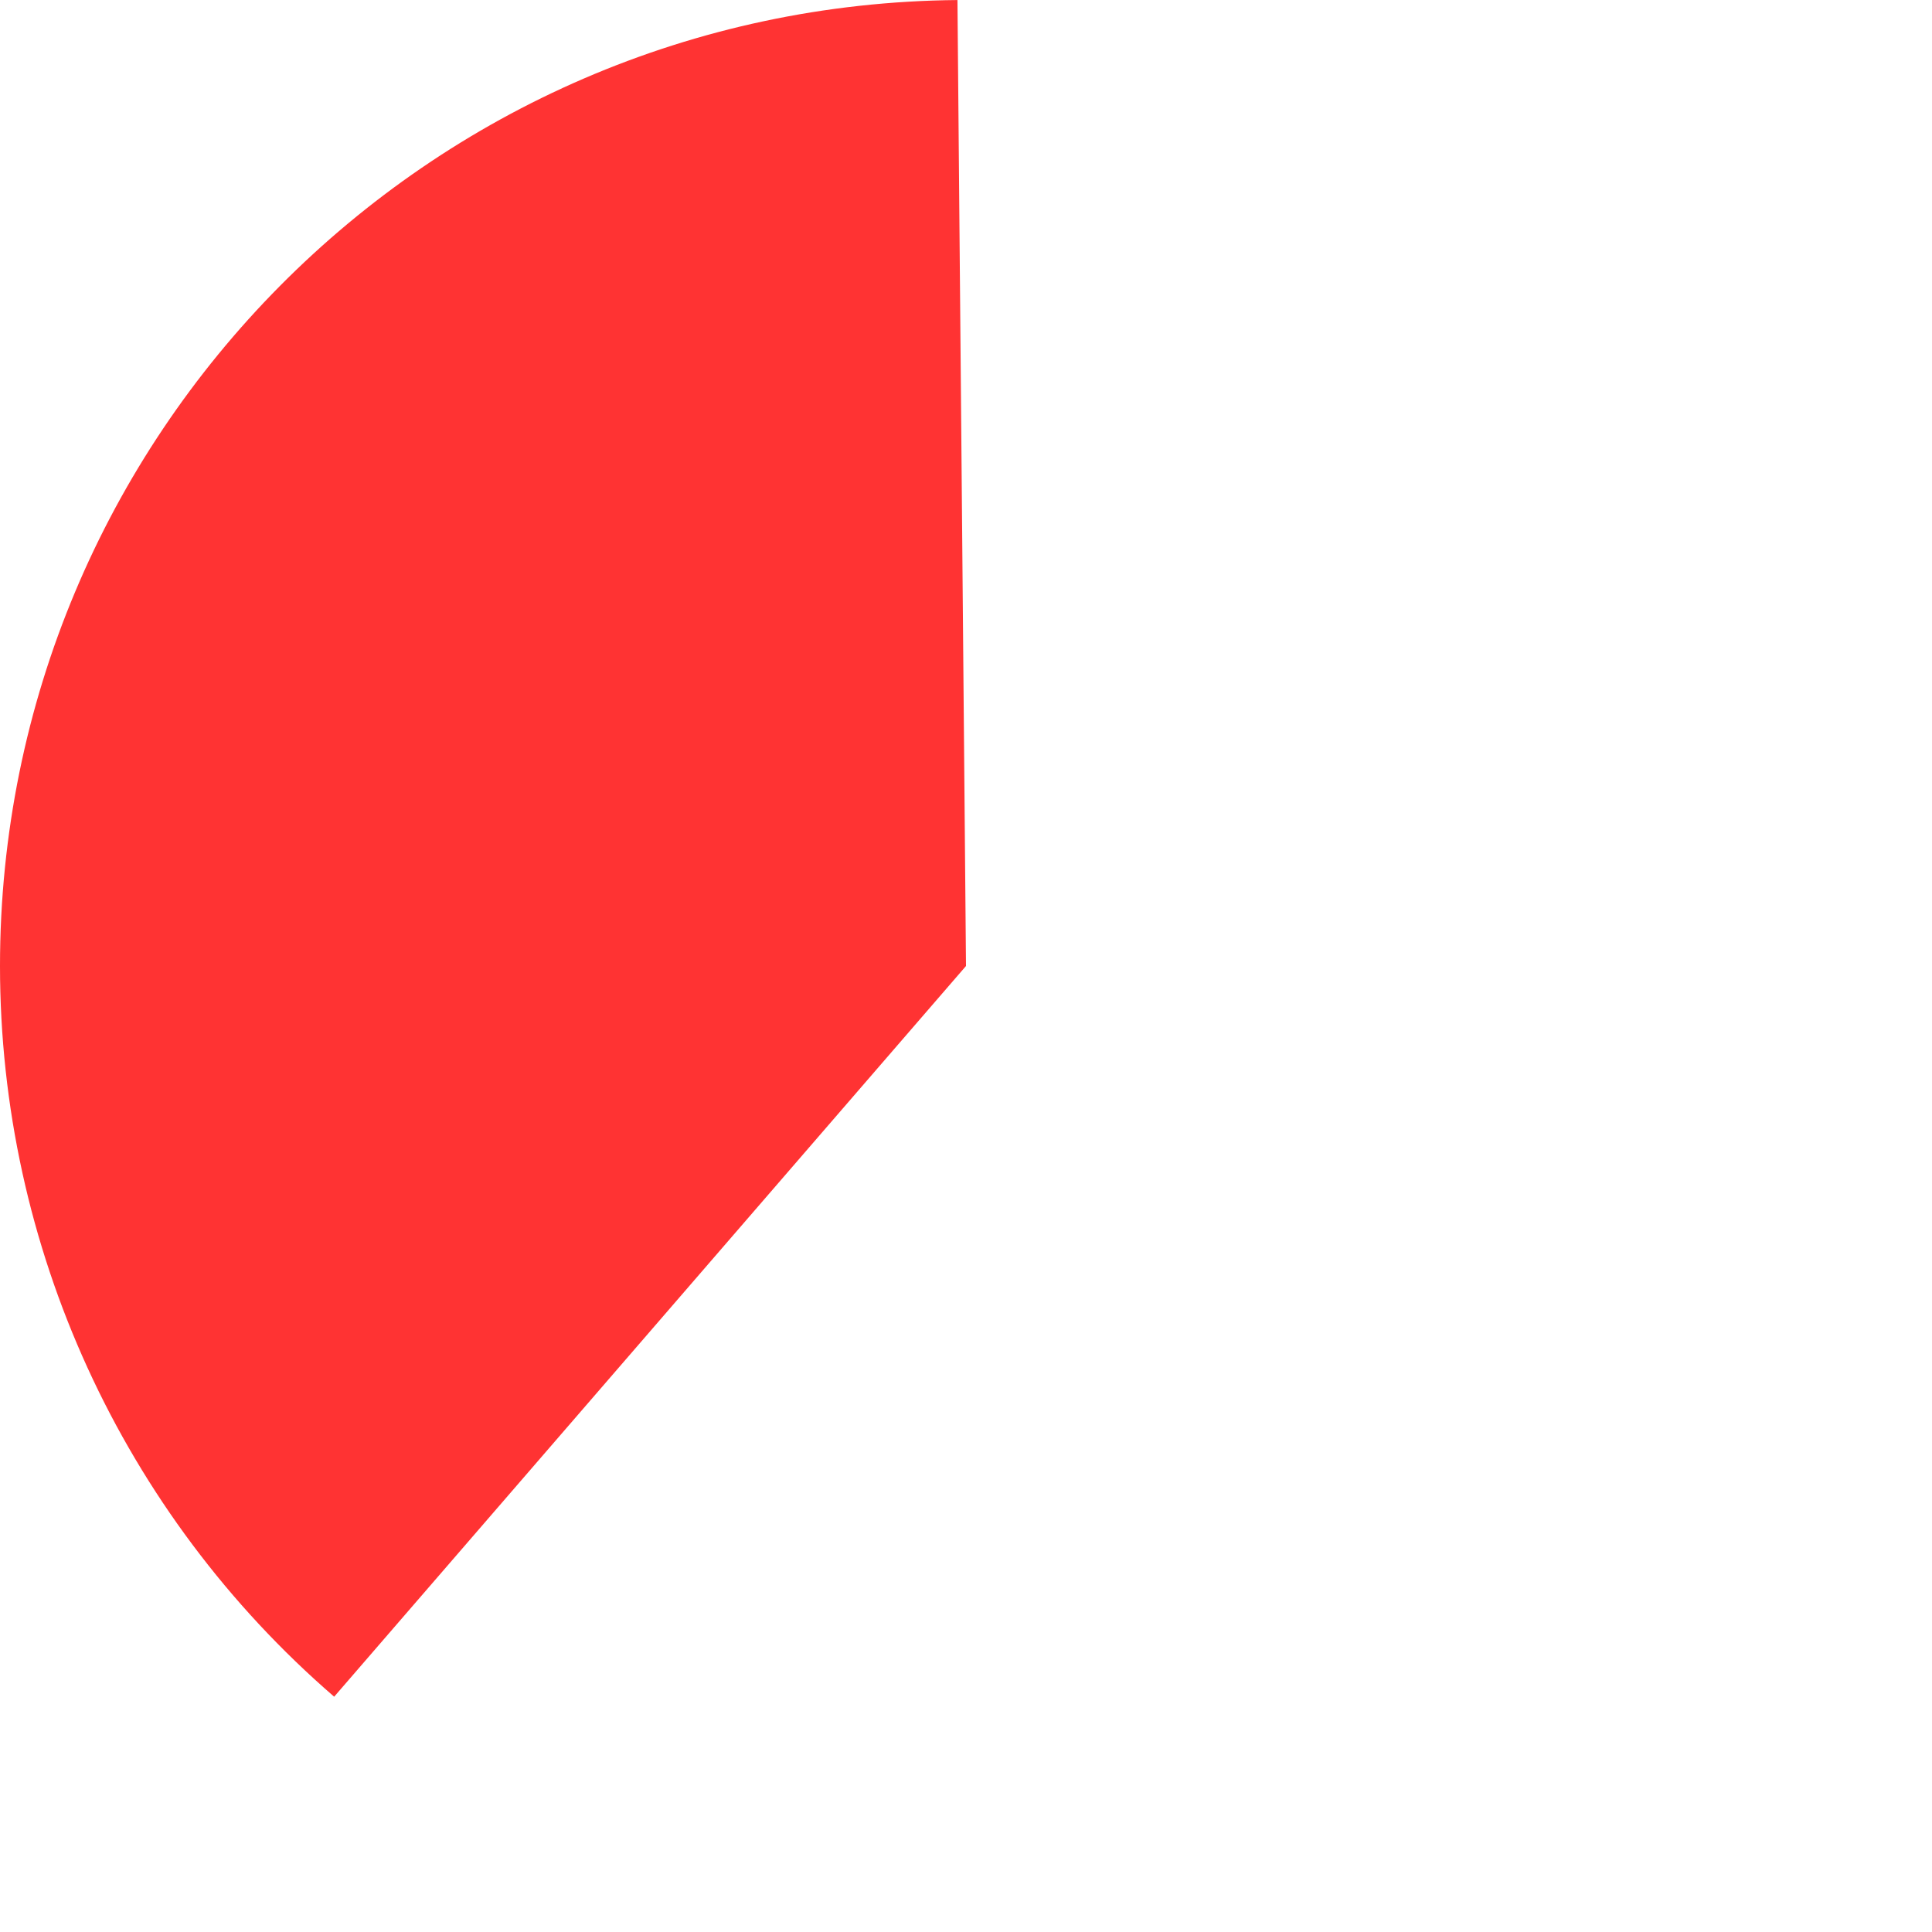
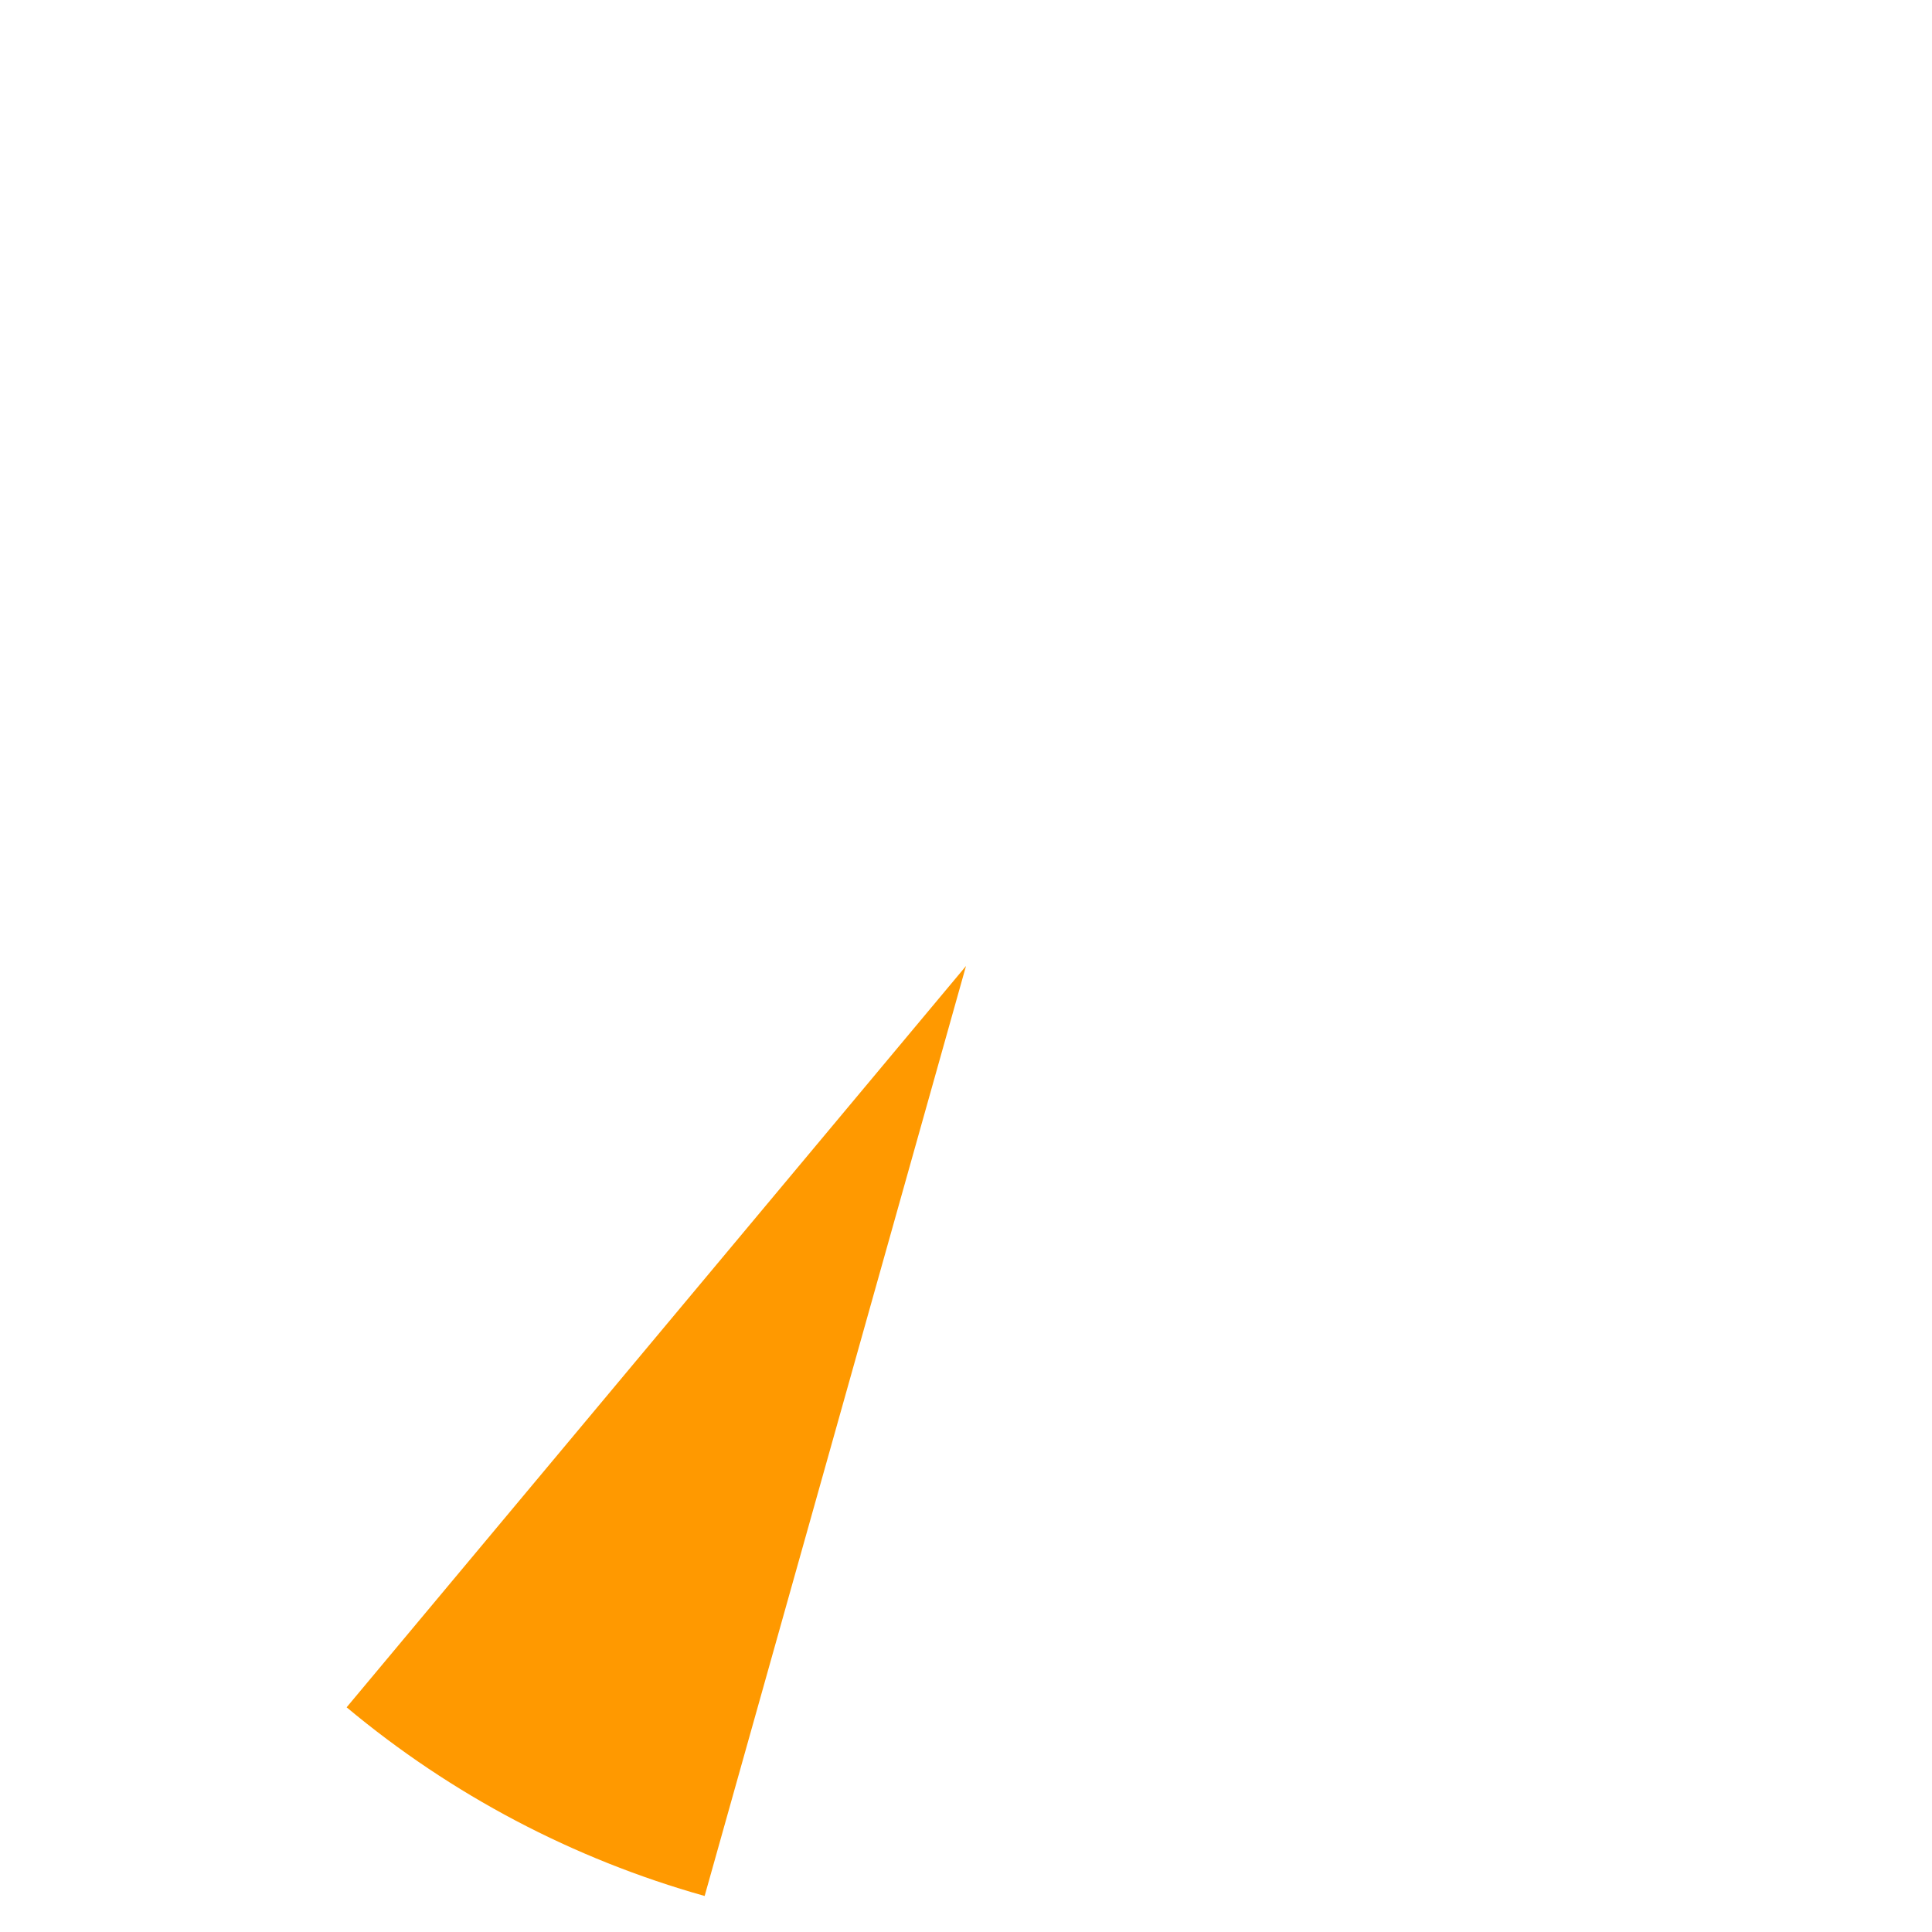
<svg xmlns="http://www.w3.org/2000/svg" version="1.1" width="243px" height="243px">
  <g transform="matrix(1 0 0 1 2 2 )">
-     <path d="M 118.425 -1.995  L 119.5 119.5  L 40.03 211.406  C 13.339 188.327  -2 154.785  -2 119.5  C -2 52.817  51.744 -1.405  118.425 -1.995  Z " fill-rule="nonzero" fill="#ff3333" stroke="none" />
+     <path d="M 41.598 212.739  L 119.5 119.5  L 86.627 236.468  C 70.11 231.827  54.764 223.739  41.598 212.739  Z " fill-rule="nonzero" fill="#ff9900" stroke="none" />
  </g>
</svg>
